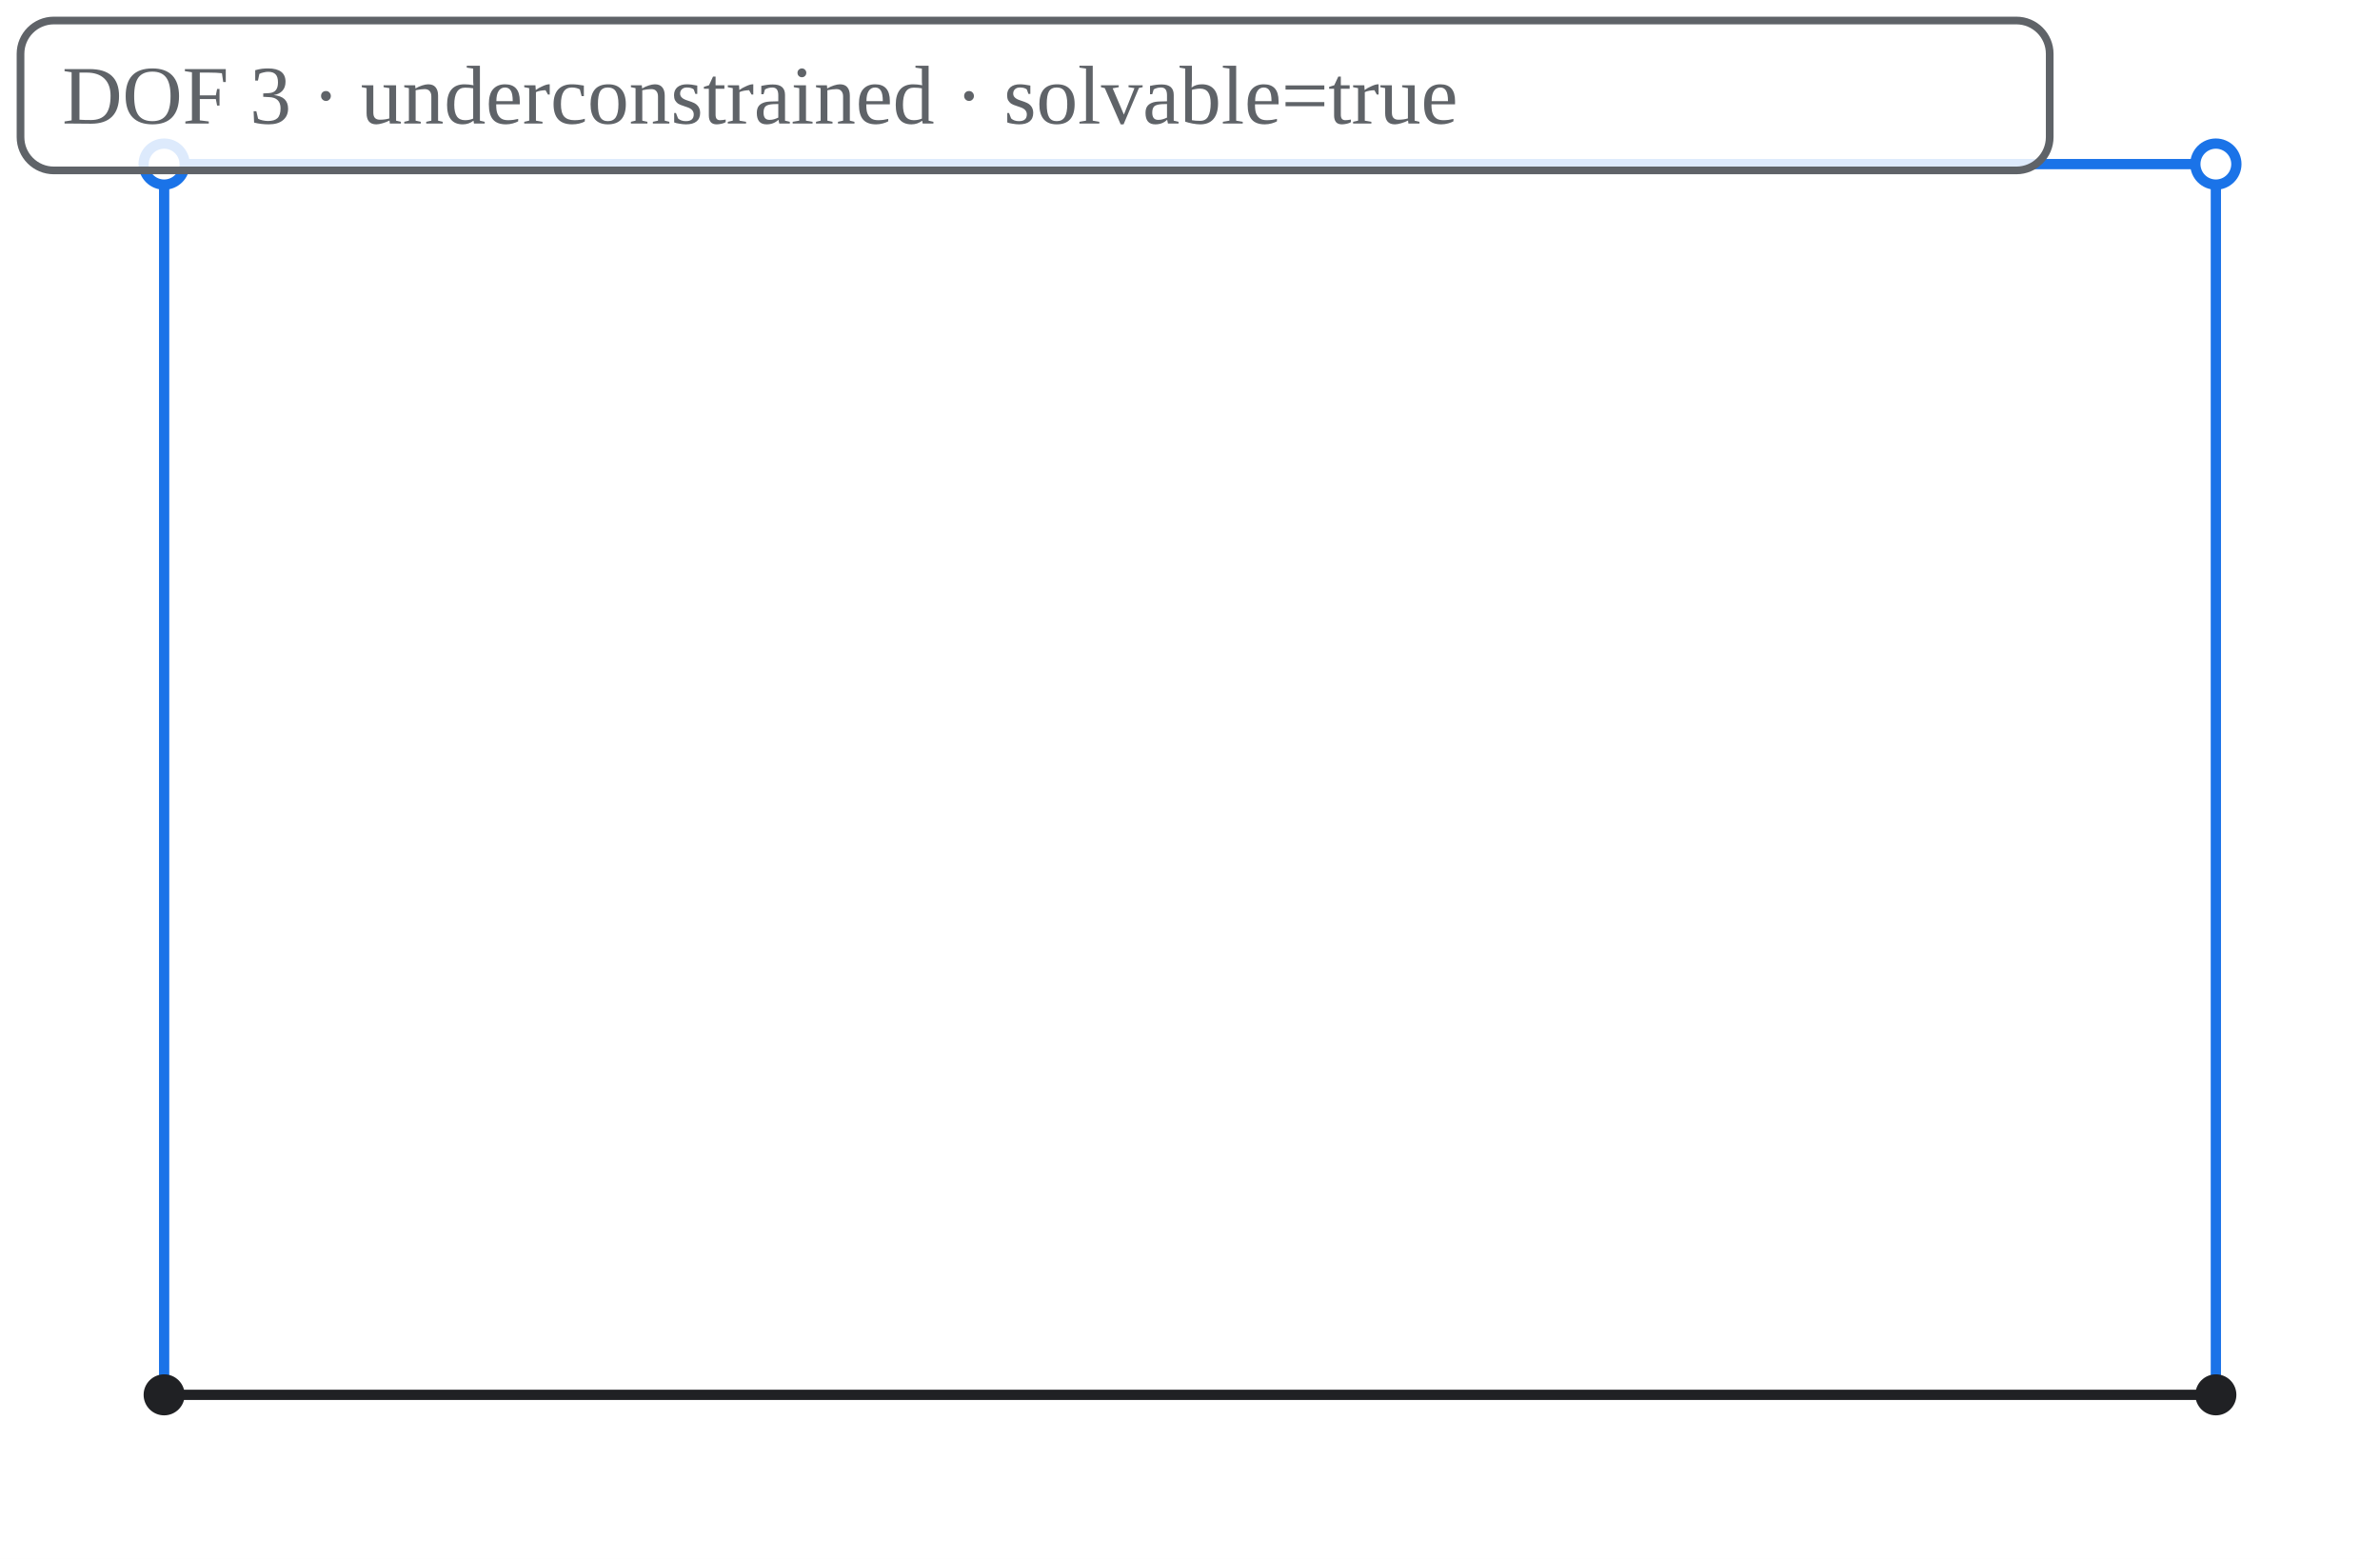
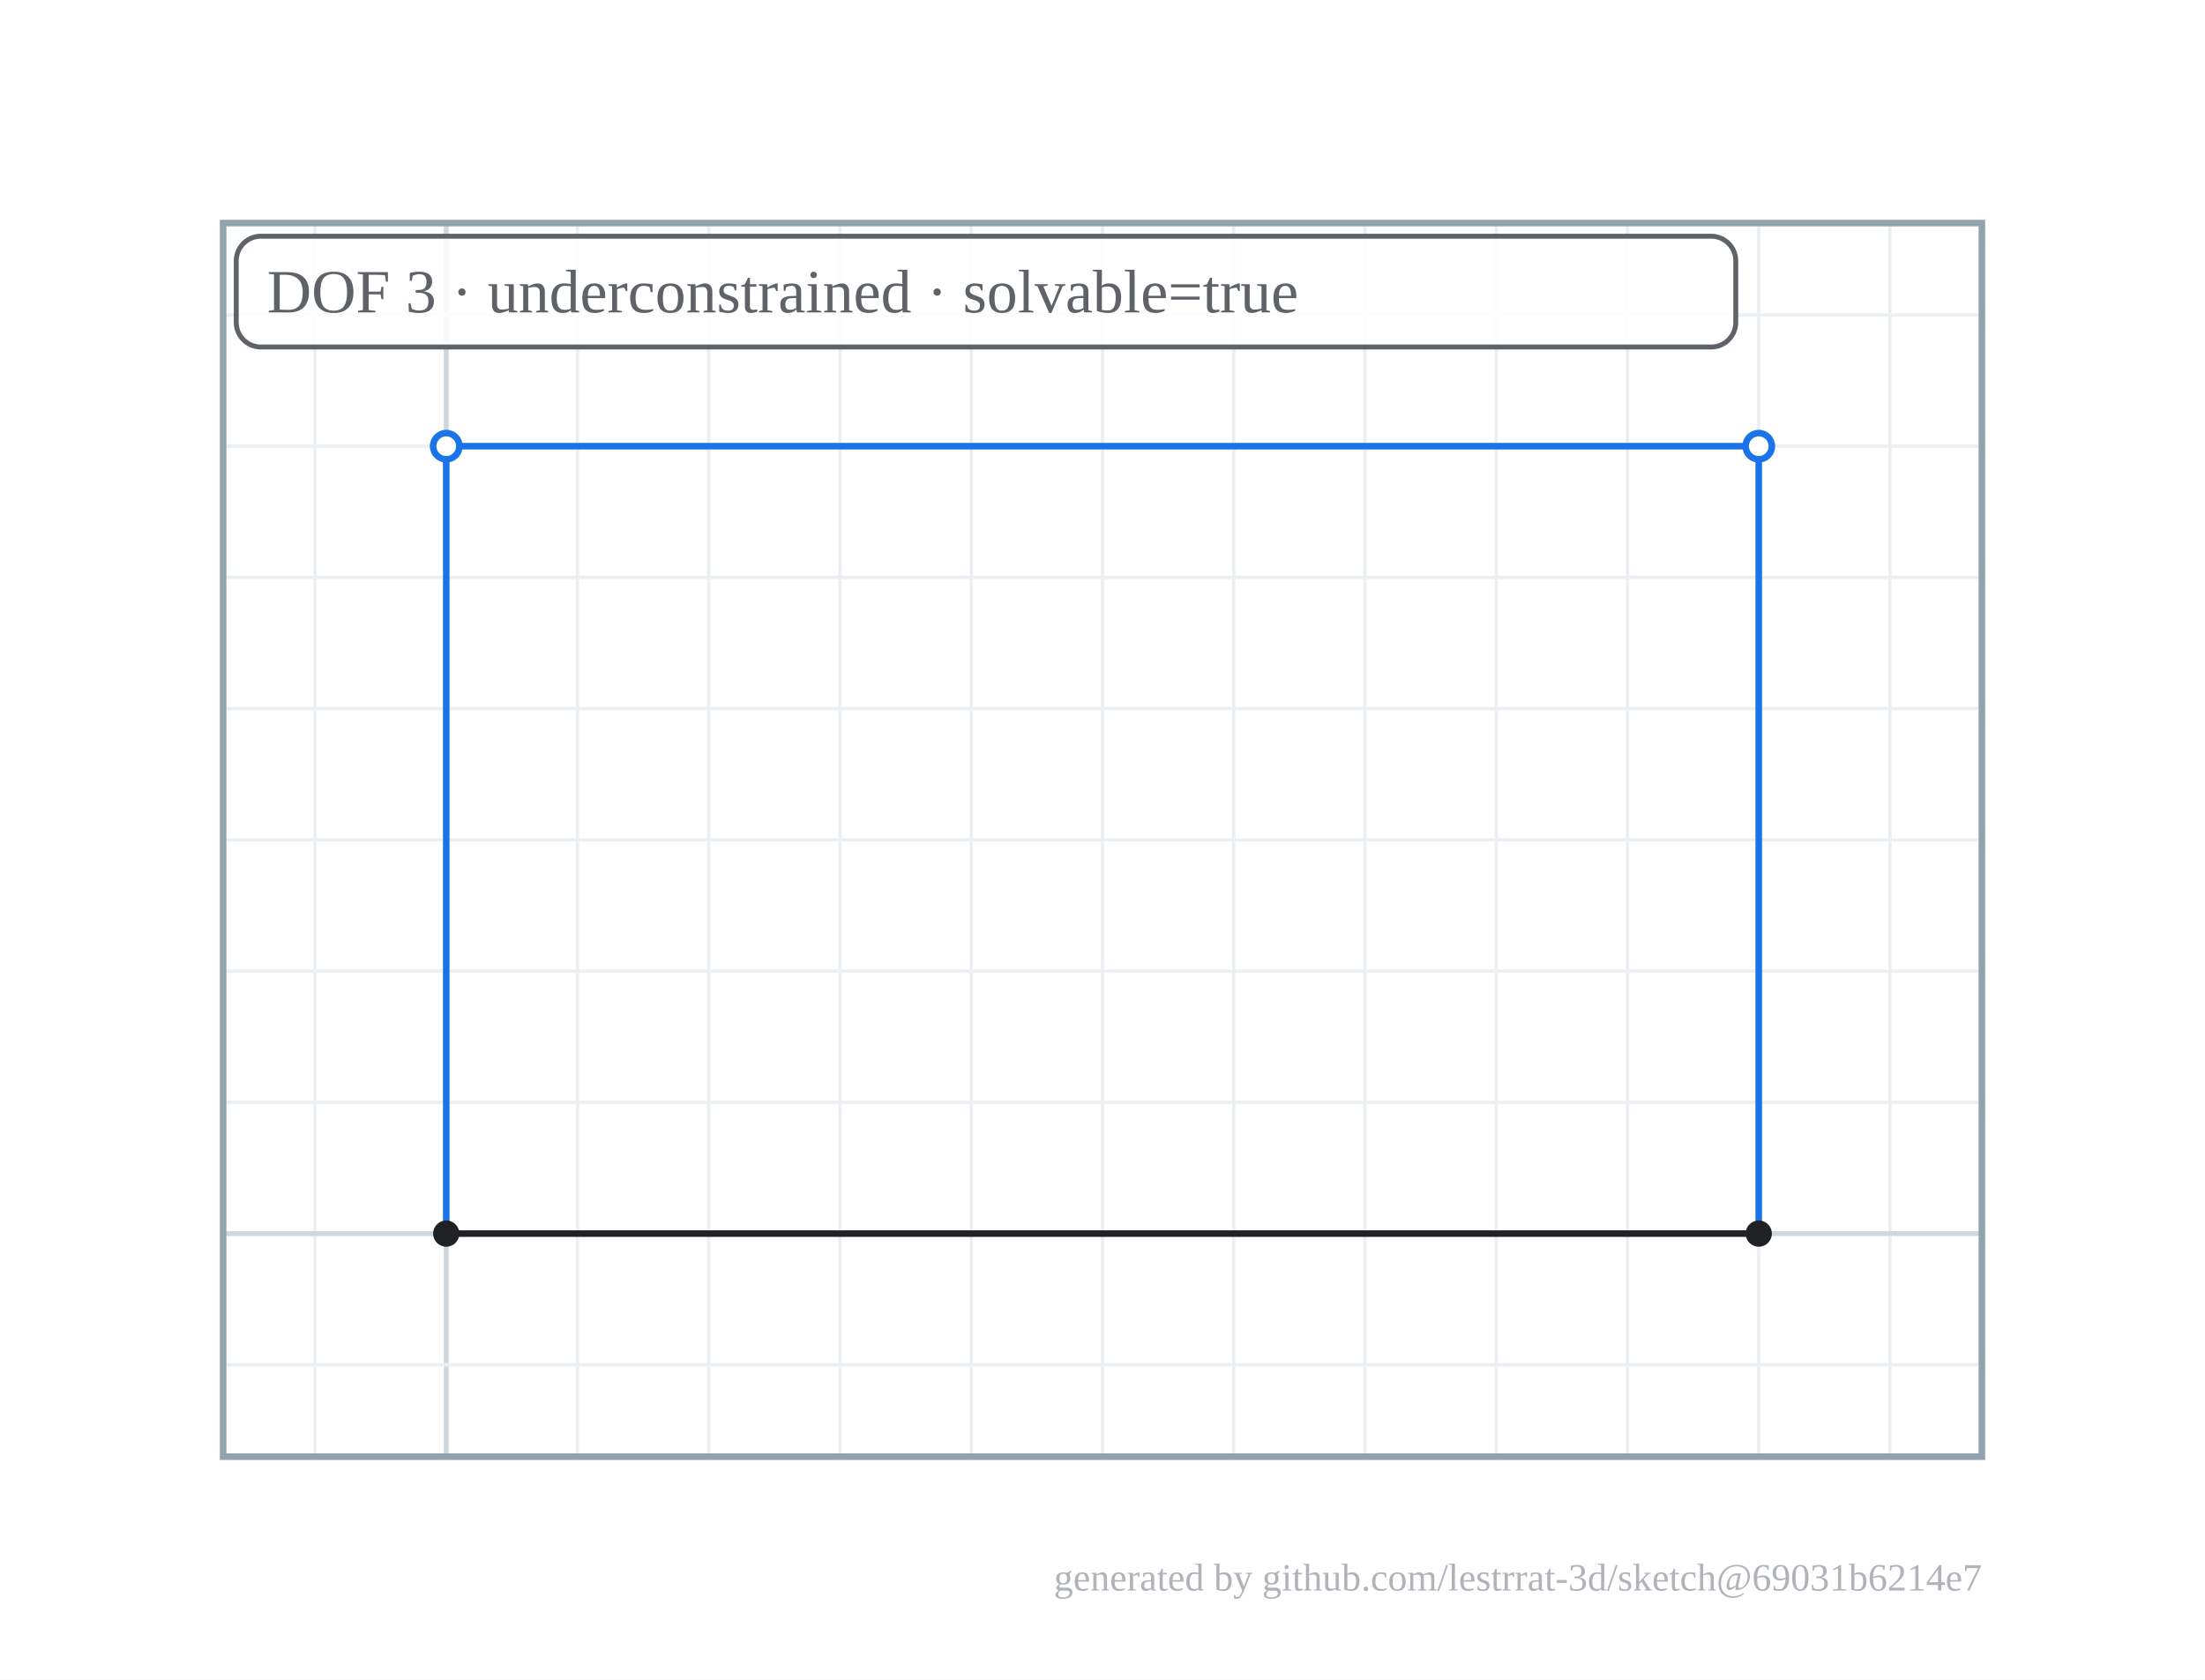
- <svg xmlns="http://www.w3.org/2000/svg" width="520" height="340.69" viewBox="0 0 232 152">
+ <svg xmlns="http://www.w3.org/2000/svg" width="560" height="426.667" viewBox="0 0 336 256">
  <rect width="100%" height="100%" fill="white" />
-   <line x1="16" y1="136" x2="216" y2="136" stroke="#202124" stroke-width="1" />
-   <line x1="216" y1="136" x2="216" y2="16" stroke="#1a73e8" stroke-width="1" />
-   <line x1="216" y1="16" x2="16" y2="16" stroke="#1a73e8" stroke-width="1" />
-   <line x1="16" y1="16" x2="16" y2="136" stroke="#1a73e8" stroke-width="1" />
-   <circle cx="16" cy="136" r="2" fill="#202124" />
-   <circle cx="216" cy="136" r="2" fill="#202124" />
-   <circle cx="216" cy="16" r="2" fill="white" stroke="#1a73e8" stroke-width="1" />
-   <circle cx="16" cy="16" r="2" fill="white" stroke="#1a73e8" stroke-width="1" />
-   <rect x="2" y="2" width="197.803" height="14.616" rx="3.248" fill="white" fill-opacity="0.85" stroke="#5f6368" stroke-width="0.75" />
-   <text x="6.06" y="9.308" font-size="8.12" fill="#5f6368" dominant-baseline="central">DOF 3 · underconstrained · solvable=true</text>
+   <line x1="48" y1="34" x2="48" y2="222" stroke="#eceff1" stroke-width="0.5" />
+   <line x1="68" y1="34" x2="68" y2="222" stroke="#cfd8dc" stroke-width="0.75" />
+   <line x1="88" y1="34" x2="88" y2="222" stroke="#eceff1" stroke-width="0.5" />
+   <line x1="108" y1="34" x2="108" y2="222" stroke="#eceff1" stroke-width="0.5" />
+   <line x1="128" y1="34" x2="128" y2="222" stroke="#eceff1" stroke-width="0.5" />
+   <line x1="148" y1="34" x2="148" y2="222" stroke="#eceff1" stroke-width="0.5" />
+   <line x1="168" y1="34" x2="168" y2="222" stroke="#eceff1" stroke-width="0.5" />
+   <line x1="188" y1="34" x2="188" y2="222" stroke="#eceff1" stroke-width="0.5" />
+   <line x1="208" y1="34" x2="208" y2="222" stroke="#eceff1" stroke-width="0.5" />
+   <line x1="228" y1="34" x2="228" y2="222" stroke="#eceff1" stroke-width="0.5" />
+   <line x1="248" y1="34" x2="248" y2="222" stroke="#eceff1" stroke-width="0.5" />
+   <line x1="268" y1="34" x2="268" y2="222" stroke="#eceff1" stroke-width="0.5" />
+   <line x1="288" y1="34" x2="288" y2="222" stroke="#eceff1" stroke-width="0.5" />
+   <line x1="34" y1="208" x2="302" y2="208" stroke="#eceff1" stroke-width="0.5" />
+   <line x1="34" y1="188" x2="302" y2="188" stroke="#cfd8dc" stroke-width="0.75" />
+   <line x1="34" y1="168" x2="302" y2="168" stroke="#eceff1" stroke-width="0.5" />
+   <line x1="34" y1="148" x2="302" y2="148" stroke="#eceff1" stroke-width="0.5" />
+   <line x1="34" y1="128" x2="302" y2="128" stroke="#eceff1" stroke-width="0.5" />
+   <line x1="34" y1="108" x2="302" y2="108" stroke="#eceff1" stroke-width="0.5" />
+   <line x1="34" y1="88" x2="302" y2="88" stroke="#eceff1" stroke-width="0.5" />
+   <line x1="34" y1="68" x2="302" y2="68" stroke="#eceff1" stroke-width="0.5" />
+   <line x1="34" y1="48" x2="302" y2="48" stroke="#eceff1" stroke-width="0.5" />
+   <rect x="34" y="34" width="268" height="188" fill="none" stroke="#90a4ae" stroke-width="1" />
+   <line x1="68" y1="188" x2="268" y2="188" stroke="#202124" stroke-width="1" />
+   <line x1="268" y1="188" x2="268" y2="68" stroke="#1a73e8" stroke-width="1" />
+   <line x1="268" y1="68" x2="68" y2="68" stroke="#1a73e8" stroke-width="1" />
+   <line x1="68" y1="68" x2="68" y2="188" stroke="#1a73e8" stroke-width="1" />
+   <circle cx="68" cy="188" r="2" fill="#202124" />
+   <circle cx="268" cy="188" r="2" fill="#202124" />
+   <circle cx="268" cy="68" r="2" fill="white" stroke="#1a73e8" stroke-width="1" />
+   <circle cx="68" cy="68" r="2" fill="white" stroke="#1a73e8" stroke-width="1" />
+   <rect x="36" y="36" width="228.497" height="16.884" rx="3.752" fill="white" fill-opacity="0.85" stroke="#5f6368" stroke-width="0.75" />
+   <text x="40.69" y="44.442" font-size="9.38" fill="#5f6368" dominant-baseline="central">DOF 3 · underconstrained · solvable=true</text>
+   <text x="302" y="242.4" font-size="5.893" fill="#b0b3b8" text-anchor="end">generated by github.com/lestrrat-3d/sketch@69031b6214e7</text>
</svg>
